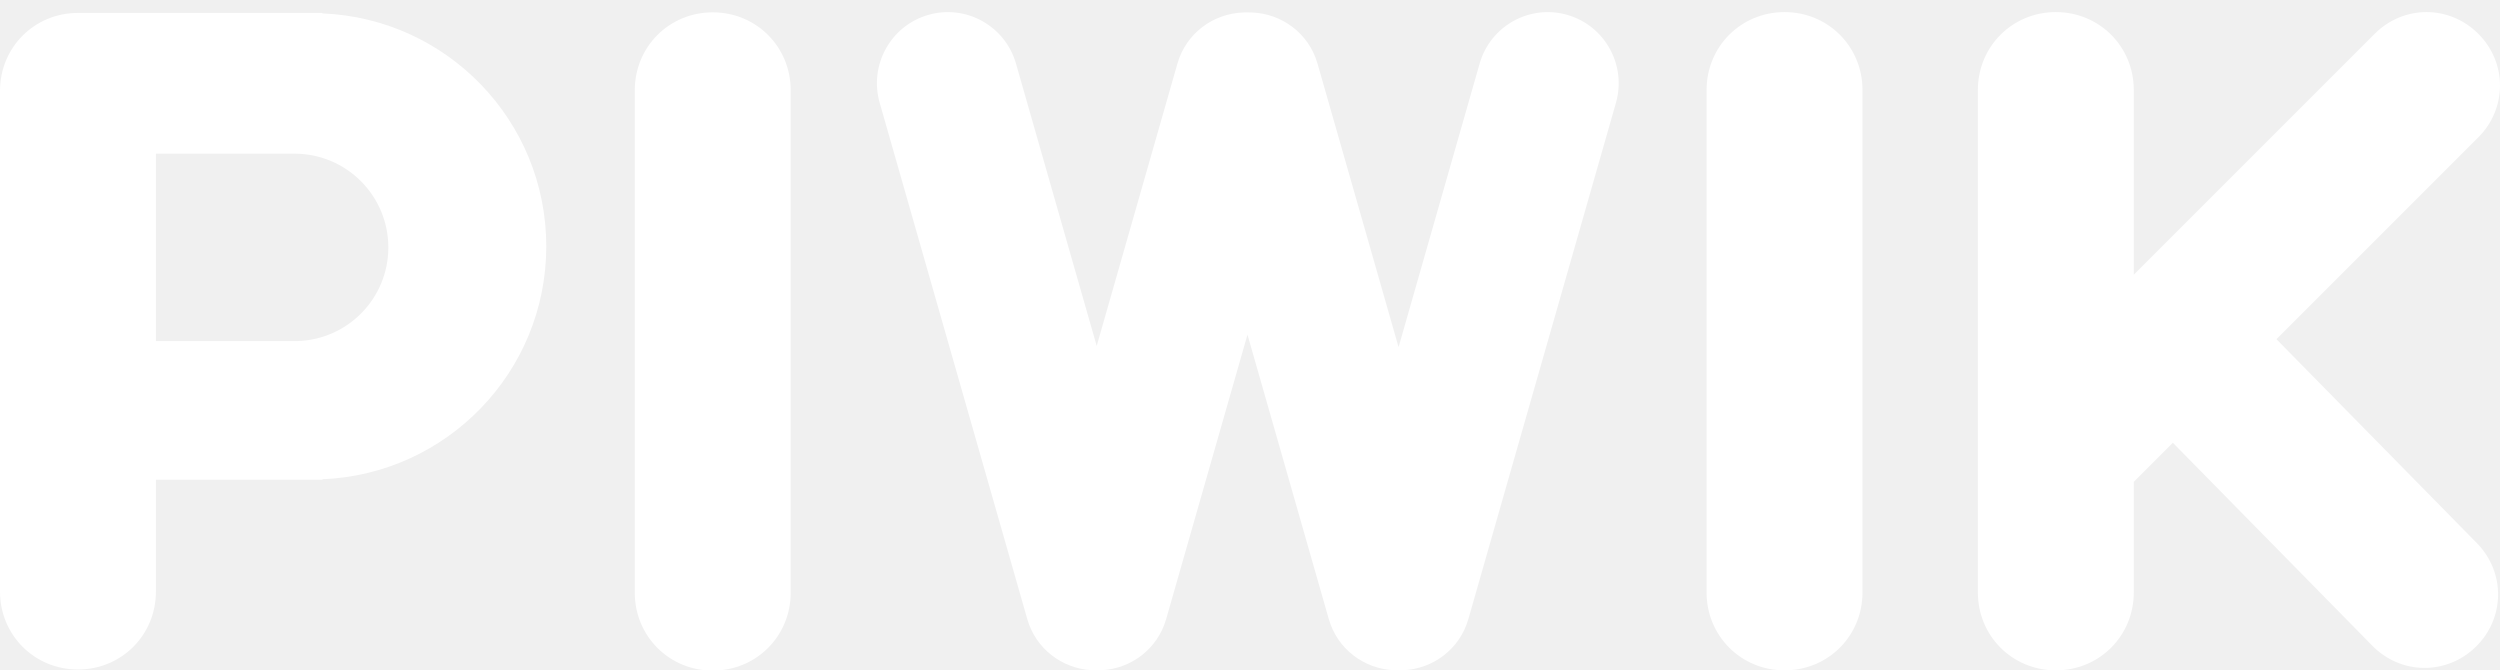
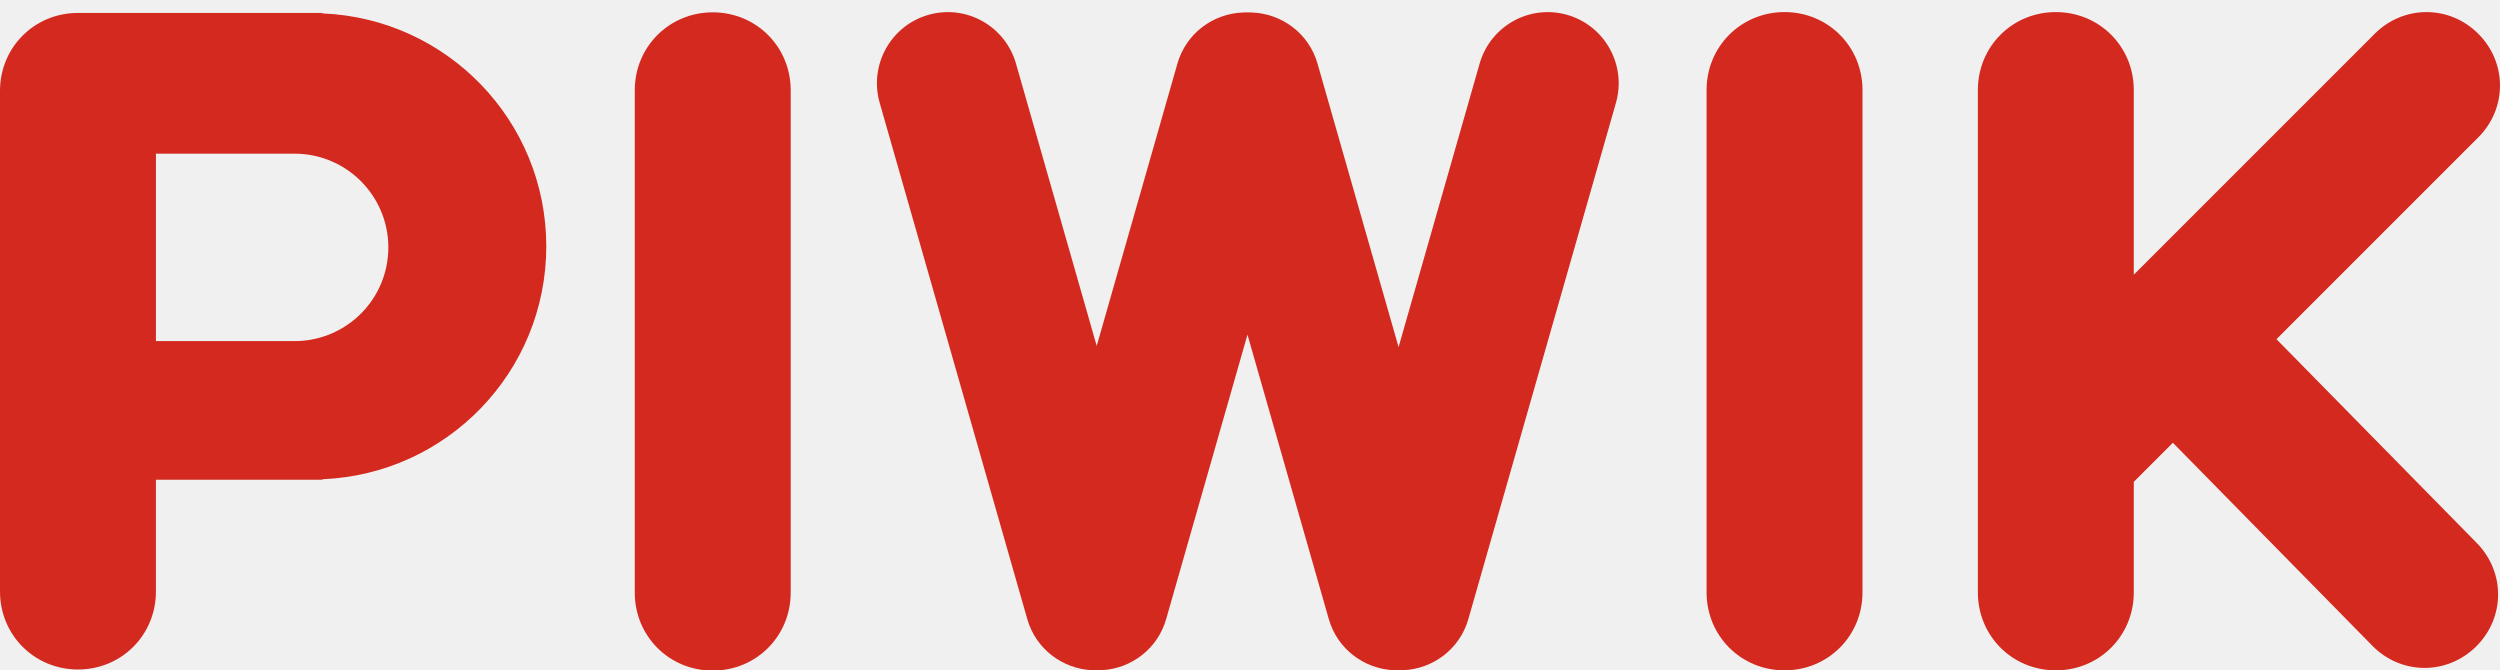
<svg xmlns="http://www.w3.org/2000/svg" version="1.1" id="Layer_1" x="0px" y="0px" width="170.666px" height="45.704px" viewBox="0 0 170.666 45.704" enable-background="new 0 0 170.666 45.704" xml:space="preserve">
-   <path fill="#FFFFFF" d="M106.995,1.016c-2.57-0.739-5.251,0.751-5.987,3.329l-5.532,19.351L89.943,4.345  c-0.592-2.071-2.441-3.417-4.477-3.492c-0.103-0.009-0.203-0.004-0.306-0.007c-0.102,0.003-0.203-0.003-0.306,0.007  c-2.036,0.075-3.885,1.421-4.477,3.492l-5.509,19.27l-5.509-19.27c-0.737-2.578-3.418-4.068-5.987-3.329  c-2.57,0.739-4.056,3.428-3.319,6.005l10.075,35.24c0.583,2.038,2.384,3.376,4.382,3.49c0.121,0.011,0.239,0.006,0.359,0.008  c0.12-0.002,0.238,0.004,0.359-0.008c1.998-0.114,3.799-1.451,4.382-3.49l5.551-19.416l5.551,19.416  c0.588,2.056,2.416,3.398,4.434,3.491c0.111,0.01,0.219,0.005,0.33,0.007c0.11-0.003,0.219,0.003,0.33-0.007  c2.019-0.093,3.846-1.435,4.434-3.491l10.075-35.24C111.05,4.444,109.564,1.756,106.995,1.016z" />
-   <path fill="#FFFFFF" d="M116.502,40.44c0,2.972,2.35,5.322,5.322,5.322c2.972,0,5.322-2.35,5.322-5.322V6.147  c0-2.972-2.35-5.322-5.322-5.322c-2.972,0-5.322,2.35-5.322,5.322V40.44z" />
-   <path fill="#FFFFFF" d="M43.334,40.457c0,2.972,2.35,5.322,5.322,5.322c2.972,0,5.322-2.35,5.322-5.322V6.164  c0-2.972-2.35-5.322-5.322-5.322c-2.972,0-5.322,2.35-5.322,5.322V40.457z" />
-   <path fill="#FFFFFF" d="M155.406,23.156l13.779-13.779c1.974-1.974,1.974-5.097,0-7.071c-1.974-1.974-5.097-1.974-7.071,0  l-16.448,16.448V6.147c0-2.972-2.35-5.322-5.322-5.322c-2.972,0-5.322,2.35-5.322,5.322V40.44c0,2.972,2.35,5.322,5.322,5.322  c2.972,0,5.322-2.35,5.322-5.322v-7.544l2.669-2.669l13.618,13.857c1.957,1.992,5.079,2.019,7.071,0.062  c1.992-1.957,2.019-5.079,0.062-7.071L155.406,23.156z" />
-   <path fill="#FFFFFF" d="M37.292,16.816c0-8.58-6.787-15.557-15.283-15.9l0.007-0.033H5.322C2.35,0.883,0,3.233,0,6.205v34.177  c0,2.972,2.35,5.322,5.322,5.322c2.972,0,5.322-2.35,5.322-5.322v-7.63h11.371l-0.007-0.036  C30.505,32.372,37.292,25.396,37.292,16.816z M20.296,23.284l0-0.002h-9.651V10.491h9.464c3.535,0,6.401,2.866,6.401,6.401  C26.51,20.364,23.744,23.184,20.296,23.284z" />
+   <path fill="#d4291f" d="M106.995,1.016c-2.57-0.739-5.251,0.751-5.987,3.329l-5.532,19.351L89.943,4.345  c-0.592-2.071-2.441-3.417-4.477-3.492c-0.103-0.009-0.203-0.004-0.306-0.007c-0.102,0.003-0.203-0.003-0.306,0.007  c-2.036,0.075-3.885,1.421-4.477,3.492l-5.509,19.27l-5.509-19.27c-0.737-2.578-3.418-4.068-5.987-3.329  c-2.57,0.739-4.056,3.428-3.319,6.005l10.075,35.24c0.583,2.038,2.384,3.376,4.382,3.49c0.121,0.011,0.239,0.006,0.359,0.008  c0.12-0.002,0.238,0.004,0.359-0.008c1.998-0.114,3.799-1.451,4.382-3.49l5.551-19.416l5.551,19.416  c0.588,2.056,2.416,3.398,4.434,3.491c0.111,0.01,0.219,0.005,0.33,0.007c0.11-0.003,0.219,0.003,0.33-0.007  c2.019-0.093,3.846-1.435,4.434-3.491l10.075-35.24C111.05,4.444,109.564,1.756,106.995,1.016z" />
+   <path fill="#d4291f" d="M116.502,40.44c0,2.972,2.35,5.322,5.322,5.322c2.972,0,5.322-2.35,5.322-5.322V6.147  c0-2.972-2.35-5.322-5.322-5.322c-2.972,0-5.322,2.35-5.322,5.322V40.44z" />
+   <path fill="#d4291f" d="M43.334,40.457c0,2.972,2.35,5.322,5.322,5.322c2.972,0,5.322-2.35,5.322-5.322V6.164  c0-2.972-2.35-5.322-5.322-5.322c-2.972,0-5.322,2.35-5.322,5.322V40.457z" />
+   <path fill="#d4291f" d="M155.406,23.156l13.779-13.779c1.974-1.974,1.974-5.097,0-7.071c-1.974-1.974-5.097-1.974-7.071,0  l-16.448,16.448V6.147c0-2.972-2.35-5.322-5.322-5.322c-2.972,0-5.322,2.35-5.322,5.322V40.44c0,2.972,2.35,5.322,5.322,5.322  c2.972,0,5.322-2.35,5.322-5.322v-7.544l2.669-2.669l13.618,13.857c1.957,1.992,5.079,2.019,7.071,0.062  c1.992-1.957,2.019-5.079,0.062-7.071L155.406,23.156z" />
+   <path fill="#d4291f" d="M37.292,16.816c0-8.58-6.787-15.557-15.283-15.9l0.007-0.033H5.322C2.35,0.883,0,3.233,0,6.205v34.177  c0,2.972,2.35,5.322,5.322,5.322c2.972,0,5.322-2.35,5.322-5.322v-7.63h11.371l-0.007-0.036  C30.505,32.372,37.292,25.396,37.292,16.816z M20.296,23.284l0-0.002h-9.651V10.491h9.464c3.535,0,6.401,2.866,6.401,6.401  C26.51,20.364,23.744,23.184,20.296,23.284z" />
</svg>
